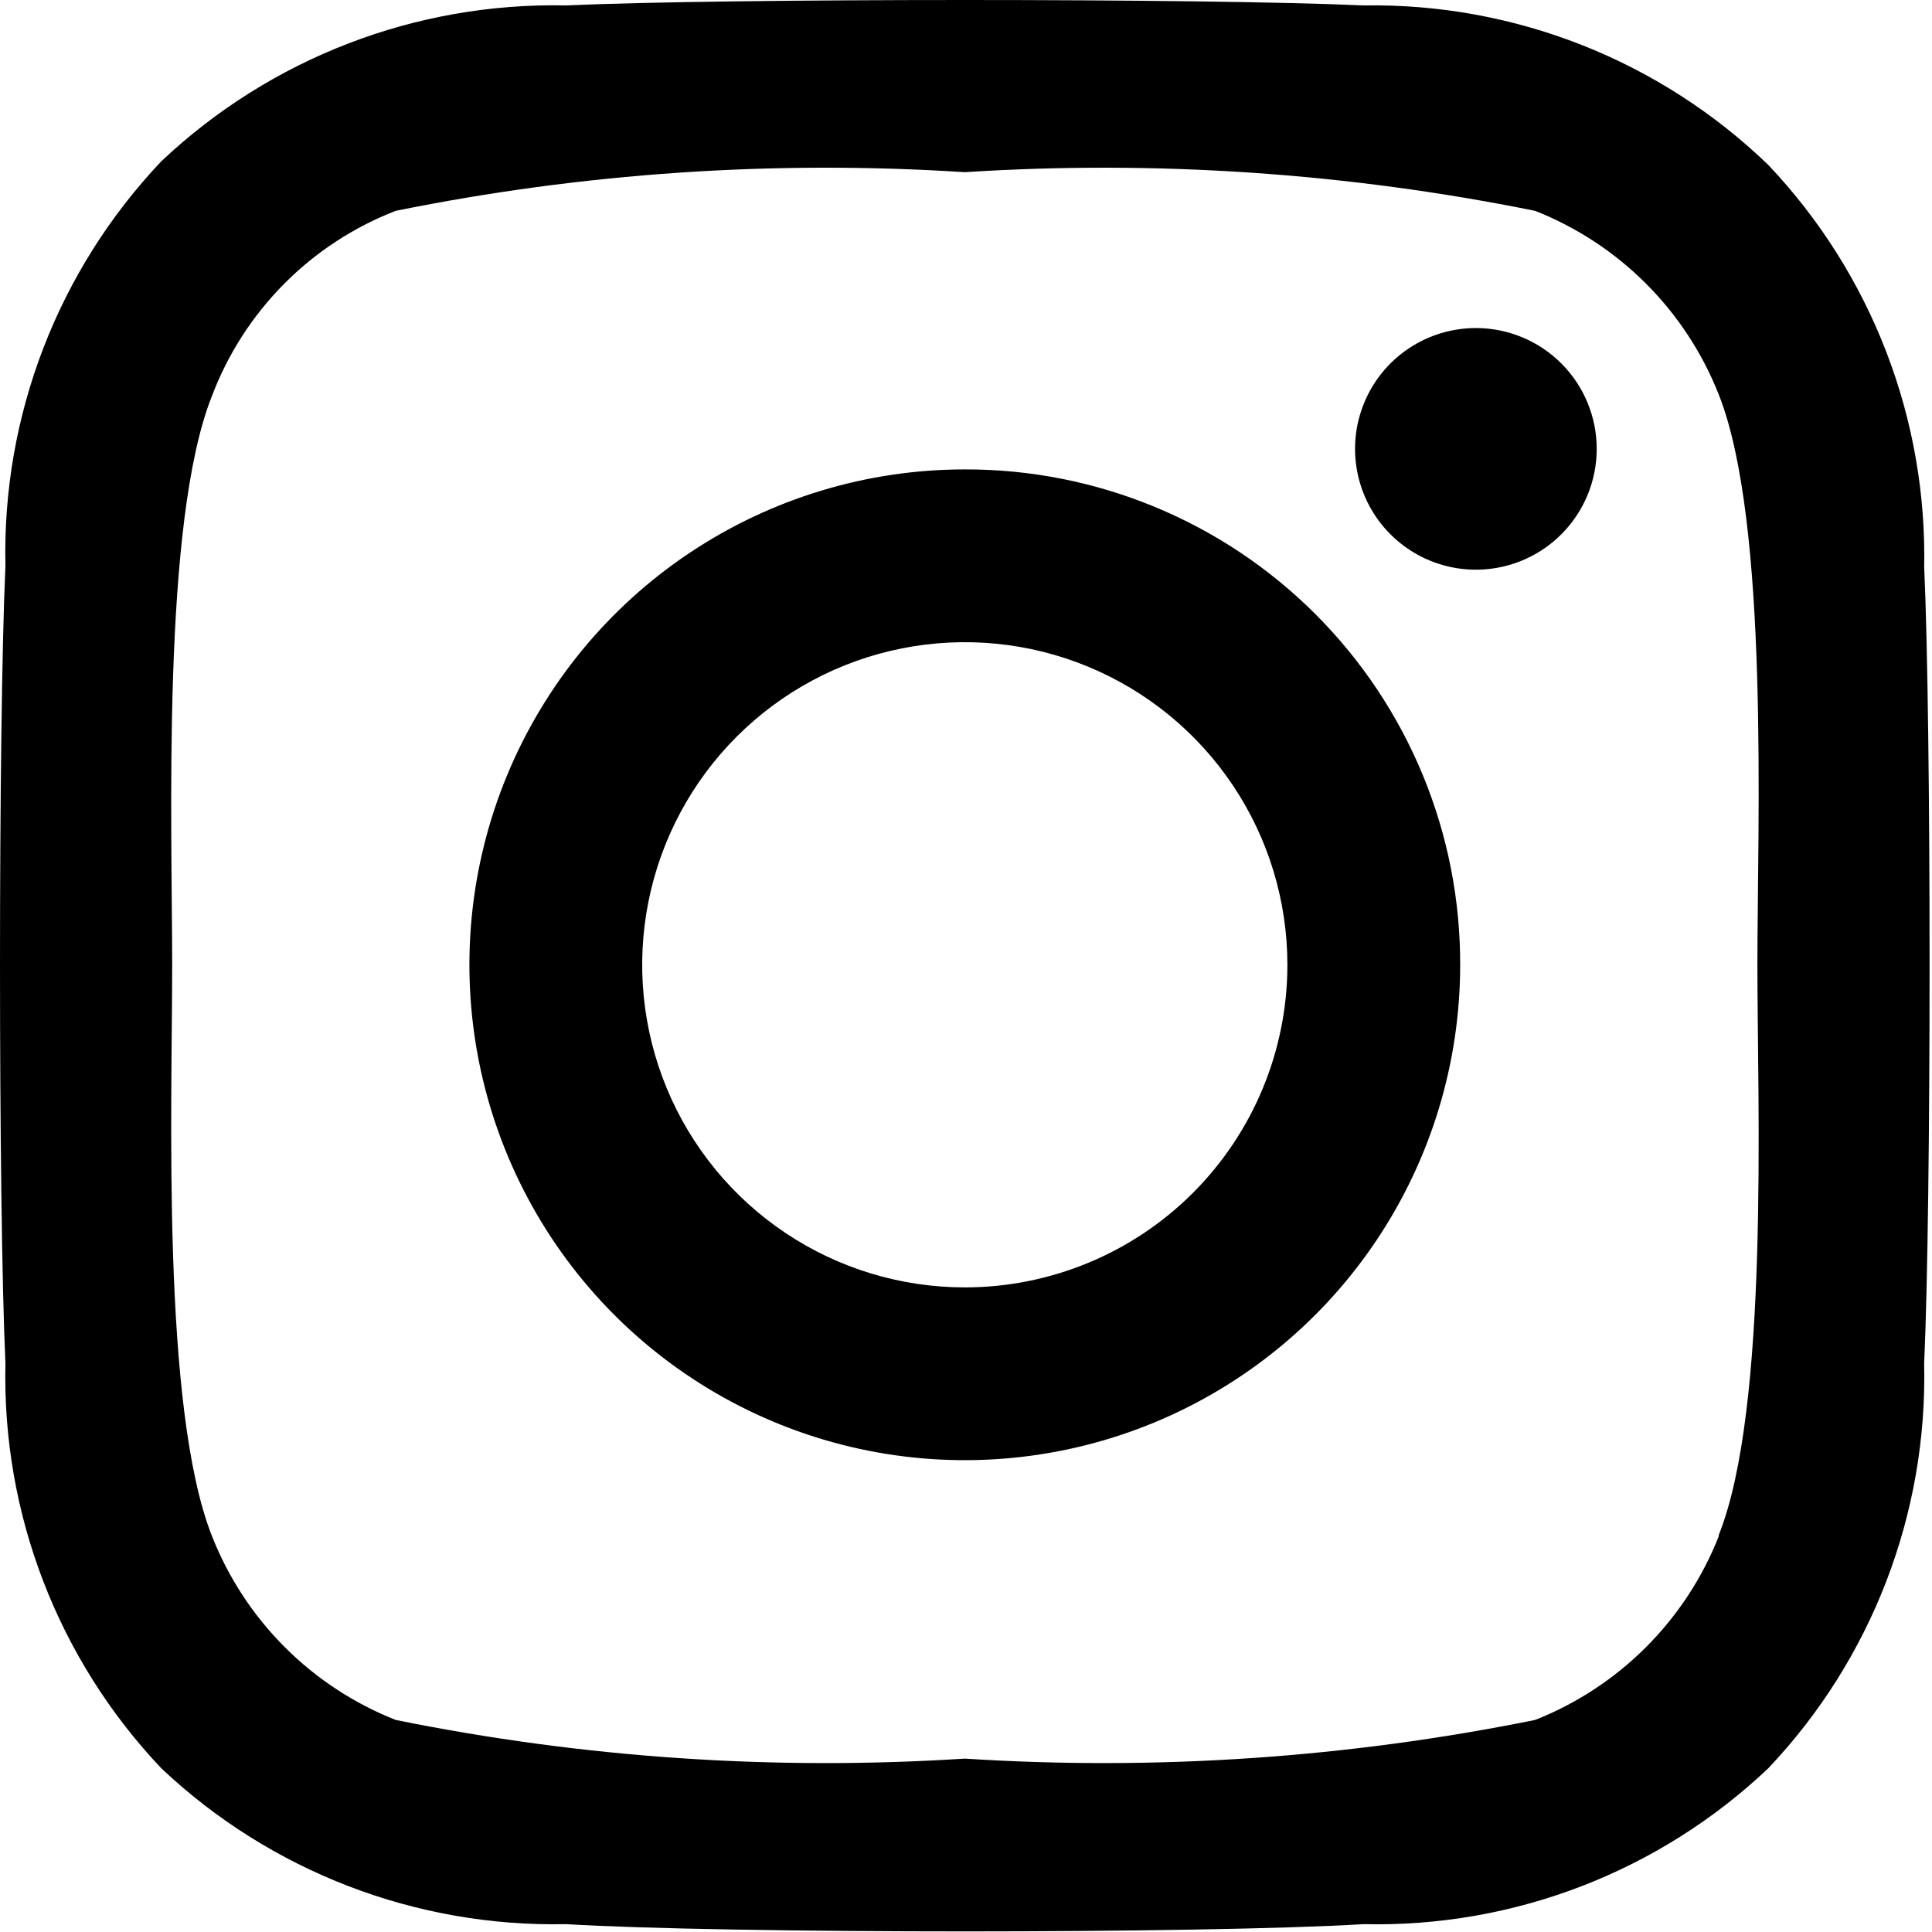
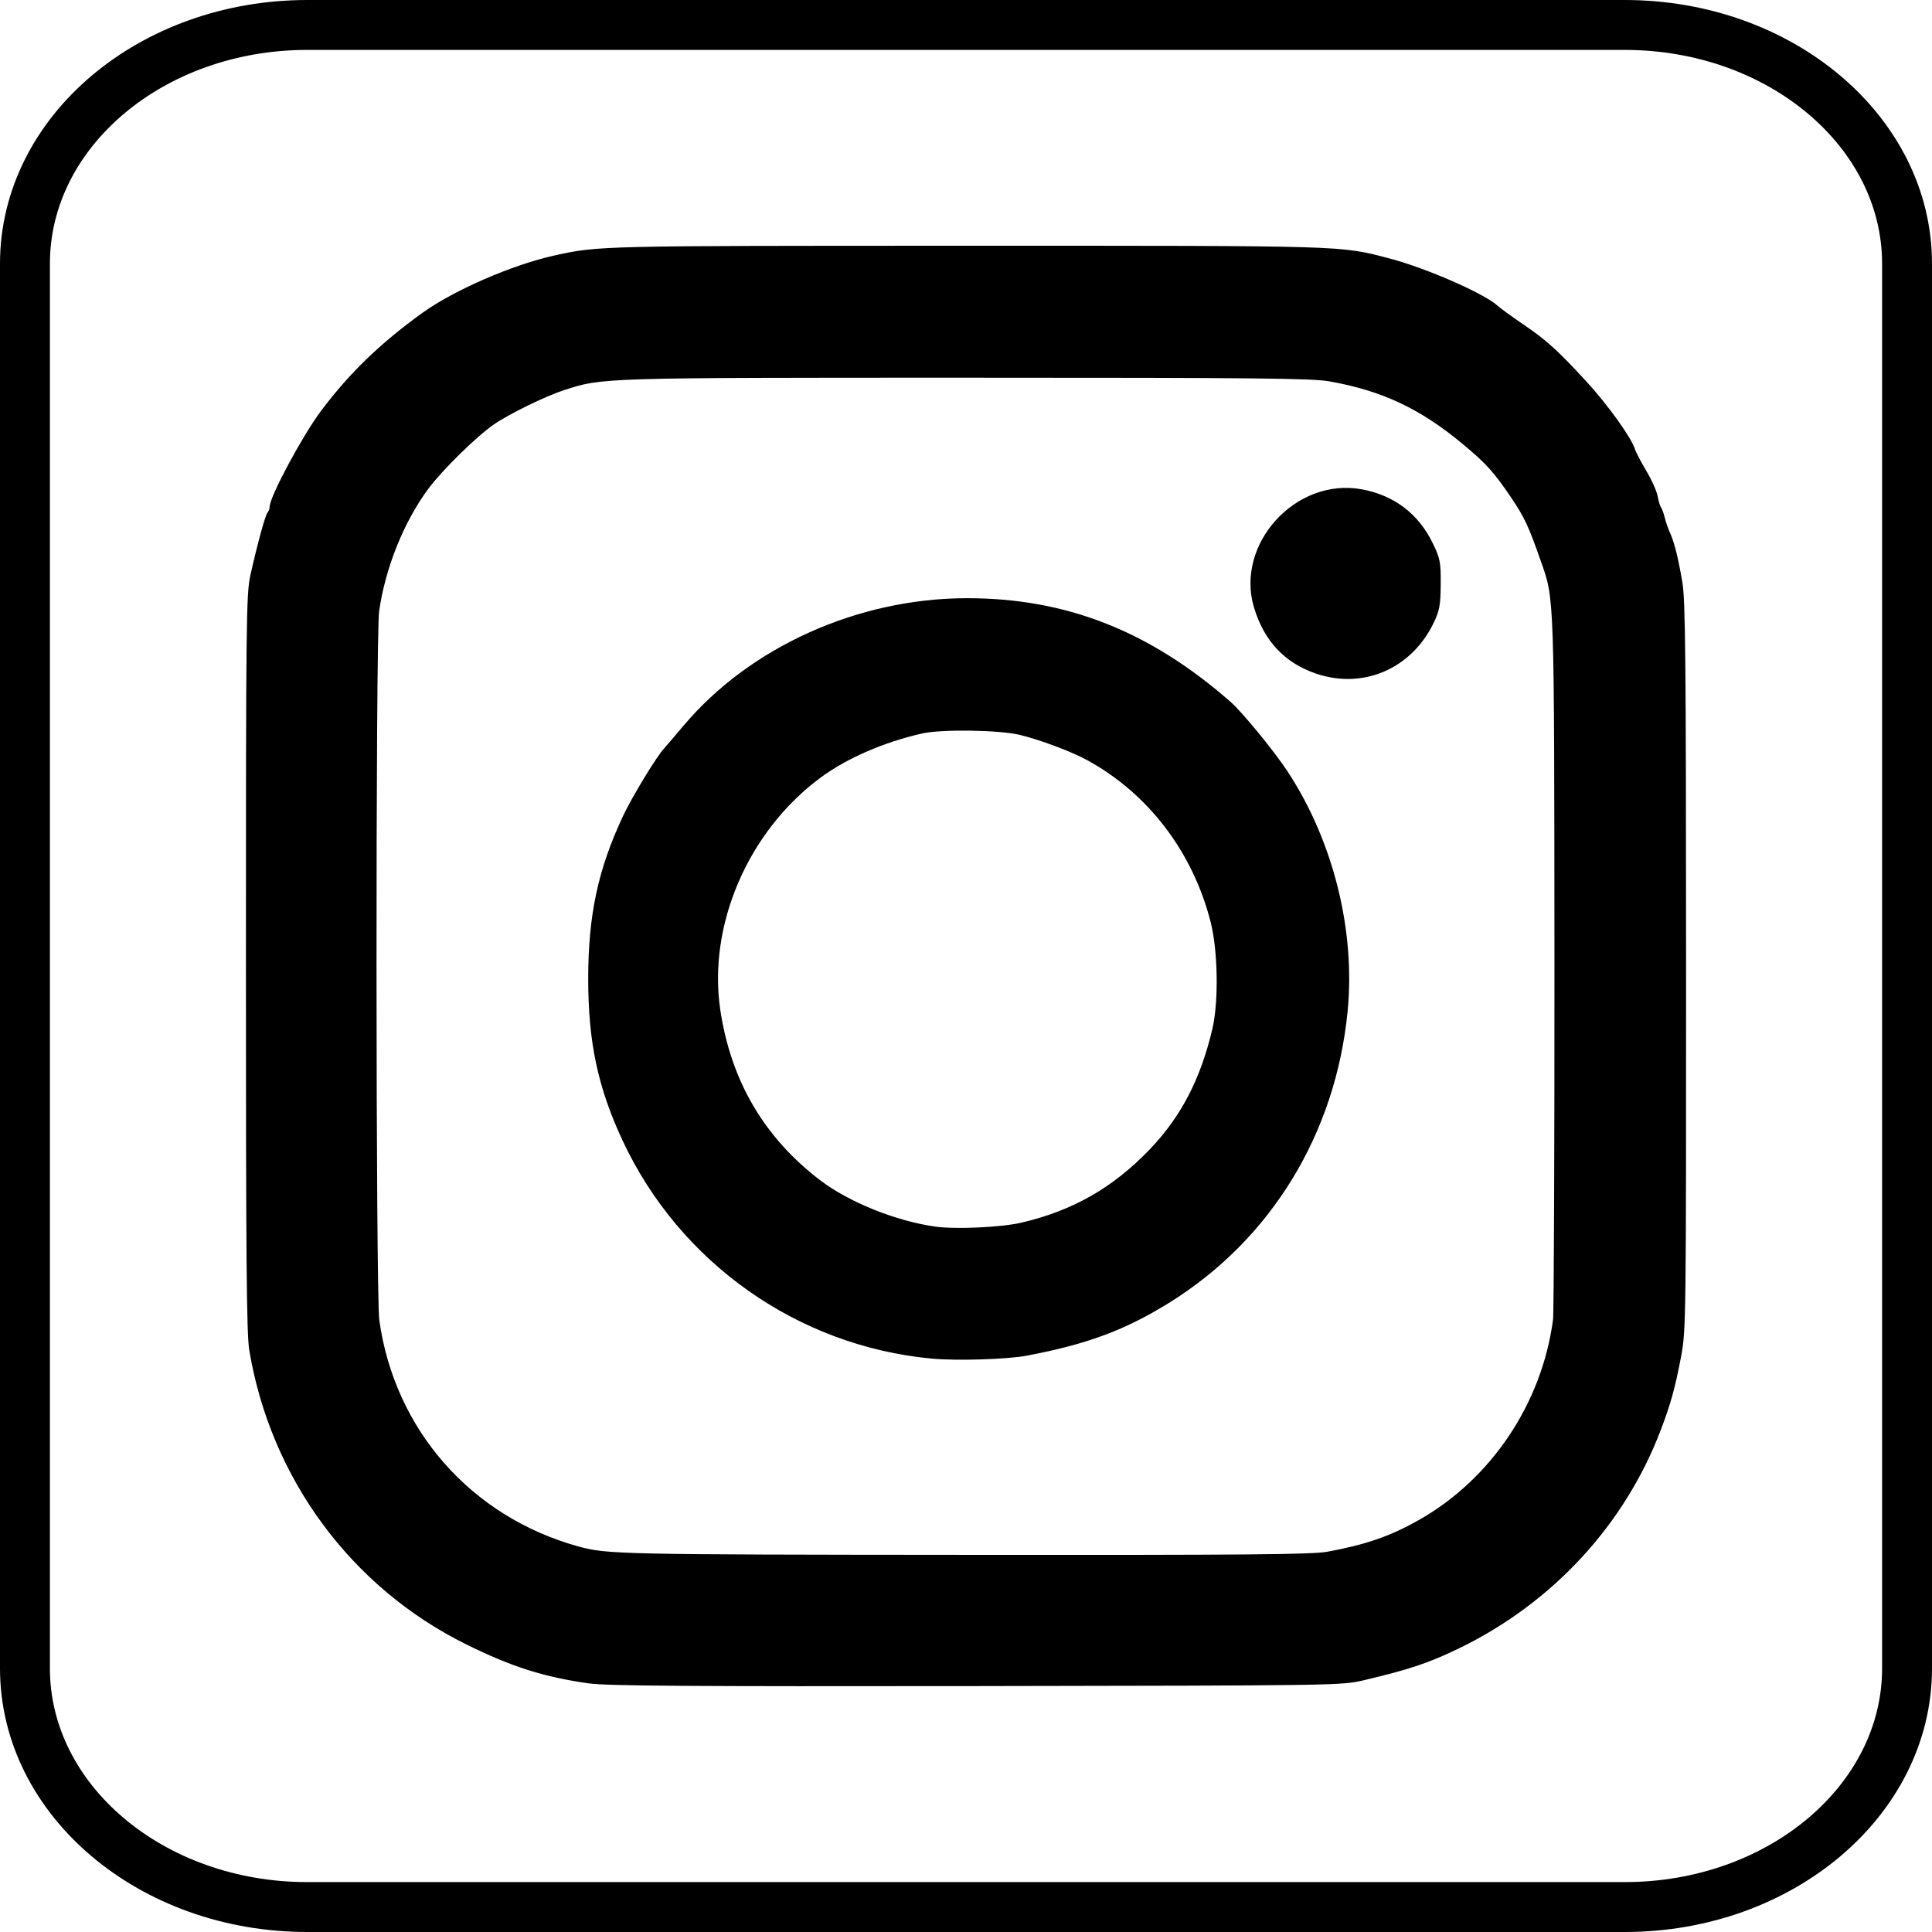
- <svg xmlns="http://www.w3.org/2000/svg" width="533" height="533" viewBox="0 0 533 533" fill="none">
-   <path d="M266.166 129.5C239.136 129.5 212.713 137.516 190.239 152.533C167.764 167.55 150.247 188.894 139.903 213.866C129.559 238.84 126.853 266.32 132.126 292.83C137.399 319.34 150.416 343.693 169.529 362.806C188.642 381.916 212.993 394.933 239.503 400.206C266.016 405.48 293.493 402.773 318.466 392.43C343.44 382.086 364.783 364.57 379.8 342.096C394.82 319.62 402.833 293.196 402.833 266.166C402.876 248.206 399.373 230.416 392.52 213.816C385.666 197.214 375.603 182.13 362.903 169.431C350.203 156.731 335.12 146.666 318.52 139.814C301.916 132.961 284.126 129.456 266.166 129.5ZM266.166 355.166C248.563 355.166 231.356 349.946 216.72 340.166C202.086 330.39 190.678 316.49 183.942 300.226C177.205 283.963 175.443 266.07 178.877 248.803C182.311 231.54 190.787 215.68 203.233 203.233C215.68 190.787 231.54 182.311 248.803 178.877C266.07 175.443 283.963 177.205 300.226 183.942C316.49 190.678 330.39 202.086 340.166 216.72C349.946 231.356 355.166 248.563 355.166 266.166C355.166 289.77 345.79 312.41 329.1 329.1C312.41 345.79 289.77 355.166 266.166 355.166ZM440.5 123.833C440.5 130.426 438.546 136.871 434.883 142.352C431.22 147.834 426.013 152.107 419.923 154.629C413.833 157.152 407.13 157.812 400.663 156.526C394.196 155.24 388.26 152.065 383.596 147.404C378.936 142.742 375.76 136.803 374.473 130.337C373.186 123.87 373.846 117.168 376.37 111.077C378.893 104.987 383.166 99.781 388.646 96.118C394.13 92.455 400.573 90.5 407.166 90.5C416.006 90.5 424.486 94.012 430.736 100.263C436.99 106.514 440.5 114.993 440.5 123.833ZM530.833 157.167C531.803 115.728 516.346 75.587 487.833 45.5C457.906 16.623 417.746 0.799 376.166 1.5C332.833 -0.5 199.5 -0.5 156.167 1.5C114.74 0.603 74.626 16.05 44.5 44.5C15.988 74.587 0.531 114.728 1.5 156.167C-0.5 199.5 -0.5 332.833 1.5 376.166C0.531 417.606 15.988 457.746 44.5 487.833C74.626 516.283 114.74 531.73 156.167 530.833C200.166 533.5 332.166 533.5 376.166 530.833C417.606 531.803 457.746 516.346 487.833 487.833C516.346 457.746 531.803 417.606 530.833 376.166C532.833 332.833 532.833 199.5 530.833 156.167V157.167ZM474.166 423.833C469.64 435.3 462.81 445.71 454.093 454.426C445.376 463.143 434.966 469.973 423.5 474.5C371.753 484.963 318.853 488.55 266.166 485.166C213.593 488.553 160.8 484.966 109.167 474.5C97.702 469.973 87.289 463.143 78.574 454.426C69.858 445.71 63.026 435.3 58.5 423.833C44.5 388.5 47.5 305.166 47.5 266.5C47.5 227.833 44.5 144.167 58.5 109.167C62.898 97.589 69.682 87.066 78.411 78.279C87.139 69.493 97.618 62.641 109.167 58.167C160.8 47.699 213.593 44.113 266.166 47.5C318.853 44.118 371.753 47.705 423.5 58.167C434.966 62.693 445.376 69.525 454.093 78.241C462.81 86.956 469.64 97.369 474.166 108.833C488.166 144.167 484.833 227.5 484.833 266.166C484.833 304.833 488.166 388.5 474.166 423.5V423.833Z" fill="black" />
+ <svg xmlns="http://www.w3.org/2000/svg" width="36" height="36" viewBox="0 0 24 24" fill="none" stroke="currentColor" stroke-width="2" stroke-linecap="round" stroke-linejoin="round" class="lucide lucide-facebook-icon lucide-facebook" version="1.1" id="svg826">
+   <defs id="defs830" />
+   <rect style="fill:none;stroke:#000000;stroke-width:0.62;stroke-linecap:round;stroke-miterlimit:4;stroke-dasharray:none" id="rect1649" width="23.38" height="23.38" x="0.31" y="0.31" ry="2.965" rx="3.507" />
+   <path style="fill:#000000;stroke-width:0.062" d="M 7.323,20.882 C 6.757,20.801 6.366,20.676 5.807,20.4 4.385,19.697 3.392,18.351 3.127,16.768 c -0.033,-0.199 -0.041,-1.143 -0.041,-4.809 0,-4.27 0.004,-4.577 0.055,-4.809 C 3.231,6.751 3.324,6.41 3.353,6.378 3.368,6.362 3.38,6.327 3.38,6.301 3.381,6.179 3.783,5.43 4.012,5.124 4.361,4.658 4.738,4.293 5.262,3.914 5.649,3.635 6.37,3.32 6.89,3.205 7.441,3.084 7.414,3.084 12.001,3.084 c 4.755,-6.076e-4 4.638,-0.004 5.25,0.156 0.452,0.118 1.177,0.435 1.337,0.585 0.03,0.028 0.173,0.132 0.317,0.23 0.292,0.199 0.426,0.321 0.788,0.715 0.254,0.277 0.545,0.682 0.587,0.818 0.013,0.042 0.078,0.166 0.143,0.275 0.066,0.109 0.128,0.248 0.139,0.309 0.011,0.061 0.03,0.125 0.043,0.142 0.012,0.017 0.033,0.073 0.045,0.124 0.012,0.051 0.041,0.135 0.064,0.186 0.055,0.121 0.097,0.286 0.153,0.605 0.039,0.223 0.046,0.916 0.047,4.776 5.46e-4,4.386 -0.001,4.524 -0.061,4.839 -0.074,0.391 -0.129,0.587 -0.252,0.911 -0.445,1.168 -1.334,2.131 -2.483,2.69 -0.377,0.183 -0.608,0.261 -1.177,0.396 -0.277,0.066 -0.304,0.066 -4.809,0.073 -3.565,0.005 -4.59,-0.002 -4.809,-0.033 z m 9.169,-1.575 c 0.481,-0.088 0.786,-0.193 1.144,-0.395 0.911,-0.514 1.547,-1.462 1.687,-2.514 0.011,-0.085 0.019,-2.075 0.018,-4.423 -0.003,-4.622 5.47e-4,-4.527 -0.17,-5.012 C 19.016,6.521 18.967,6.416 18.8,6.167 18.584,5.847 18.483,5.735 18.194,5.495 17.657,5.048 17.18,4.824 16.52,4.707 16.299,4.668 15.633,4.661 12.008,4.661 7.447,4.661 7.48,4.66 6.998,4.817 6.76,4.894 6.313,5.113 6.119,5.246 5.901,5.396 5.47,5.819 5.297,6.052 4.989,6.467 4.756,7.046 4.679,7.589 c -0.045,0.316 -0.043,8.488 0.002,8.813 0.191,1.377 1.155,2.471 2.502,2.84 0.355,0.097 0.519,0.101 4.793,0.104 3.505,0.003 4.325,-0.004 4.515,-0.039 z M 11.575,16.846 C 9.923,16.691 8.467,15.664 7.762,14.155 7.457,13.501 7.338,12.943 7.338,12.16 c 0,-0.788 0.12,-1.35 0.43,-2.011 C 7.879,9.913 8.184,9.411 8.276,9.314 8.296,9.292 8.403,9.168 8.513,9.037 9.332,8.064 10.665,7.464 12.008,7.462 c 1.228,-0.001 2.256,0.402 3.258,1.28 0.144,0.126 0.545,0.616 0.708,0.866 0.558,0.853 0.833,1.954 0.736,2.948 -0.147,1.514 -0.944,2.818 -2.199,3.599 -0.545,0.339 -1.015,0.514 -1.762,0.655 -0.241,0.046 -0.866,0.065 -1.175,0.036 z m 1.113,-1.626 c 0.649,-0.15 1.155,-0.438 1.619,-0.923 0.391,-0.408 0.637,-0.882 0.784,-1.51 0.08,-0.341 0.07,-0.978 -0.021,-1.337 C 14.847,10.57 14.289,9.837 13.523,9.417 13.325,9.308 12.924,9.158 12.672,9.098 12.409,9.036 11.694,9.026 11.449,9.081 10.967,9.19 10.501,9.393 10.171,9.638 9.263,10.312 8.757,11.49 8.918,12.556 c 0.134,0.885 0.55,1.594 1.25,2.129 0.36,0.275 0.952,0.514 1.446,0.583 0.253,0.036 0.82,0.01 1.074,-0.048 z M 16.354,8.337 C 15.977,8.207 15.731,7.945 15.608,7.54 15.376,6.773 16.113,5.962 16.911,6.109 c 0.392,0.072 0.688,0.297 0.86,0.654 0.089,0.183 0.097,0.227 0.095,0.495 -0.002,0.253 -0.013,0.318 -0.084,0.465 -0.269,0.559 -0.855,0.811 -1.428,0.614 z" id="path2526" />
</svg>
